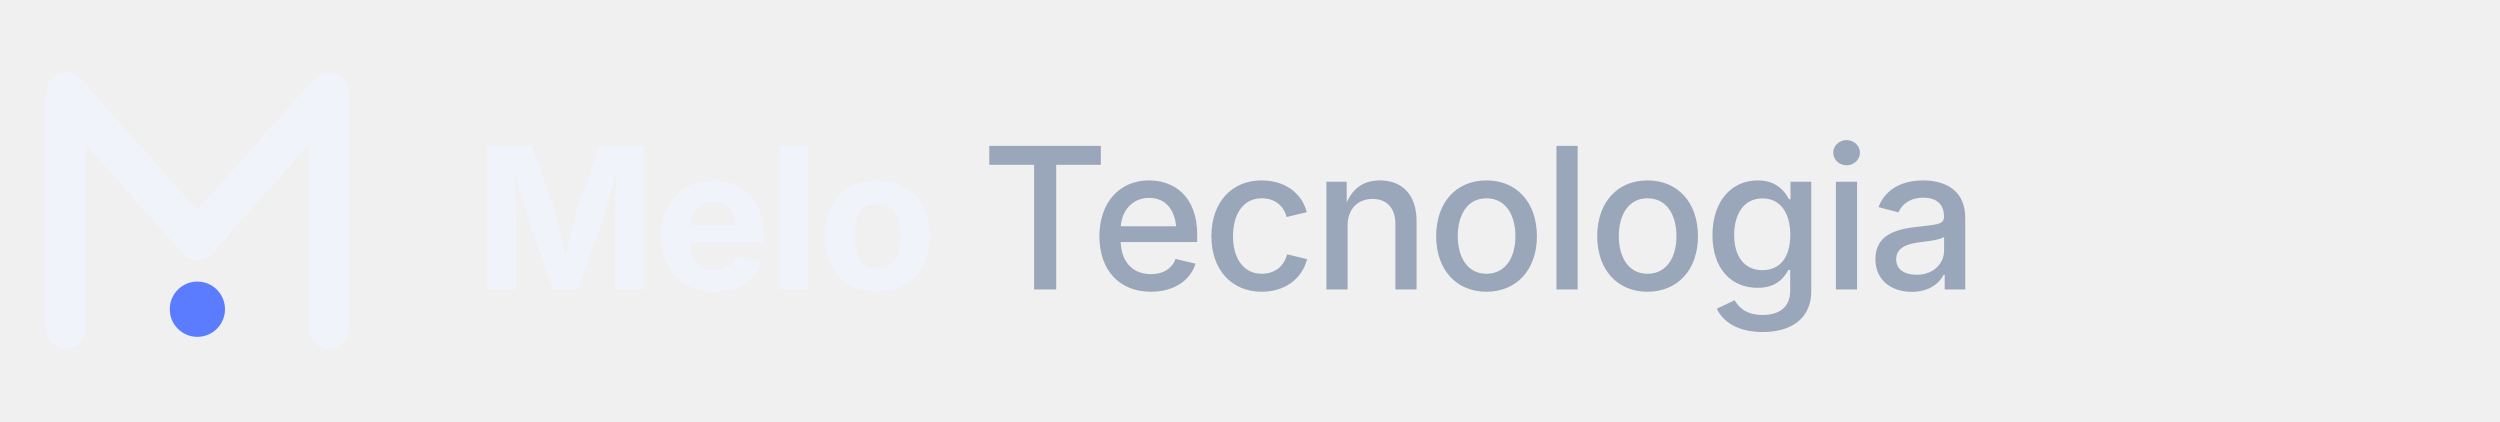
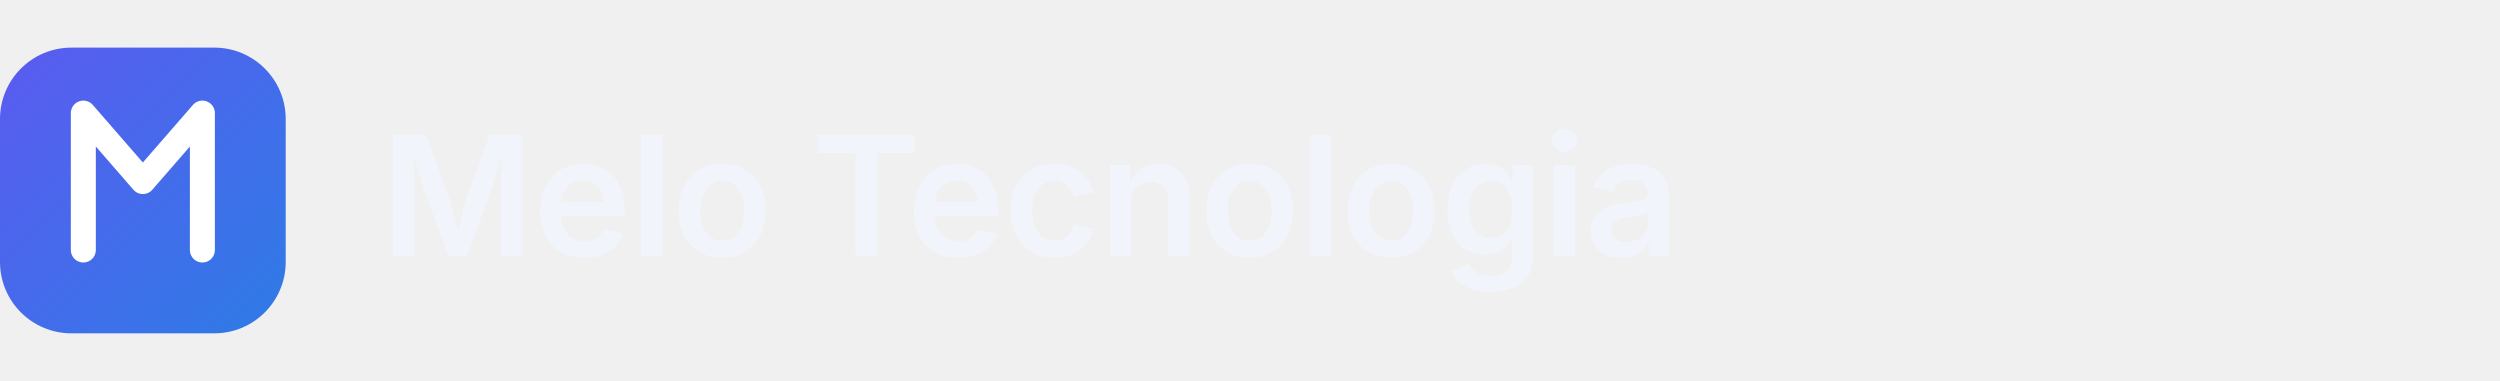
- <svg xmlns="http://www.w3.org/2000/svg" width="380" height="64" viewBox="0 0 380 64" fill="none">
-   <path d="M10 50V14l20 22.5L50 14v36" stroke="#f0f3f9" stroke-width="6" stroke-linecap="round" stroke-linejoin="round" />
-   <circle cx="30" cy="47" r="4.2" fill="#5b7cff" />
-   <text x="72" y="44" font-family="Inter Tight, Inter, -apple-system, sans-serif" font-size="30" font-weight="650" letter-spacing="-0.6" fill="#f0f3f9">Melo <tspan fill="#9aa6ba" font-weight="450">Tecnologia</tspan>
-   </text>
+ <svg xmlns="http://www.w3.org/2000/svg" width="420" height="64" viewBox="0 0 420 64" fill="none">
+   <rect y="8" width="48" height="48" rx="12" fill="url(#g)" />
+   <path d="M14 42V19l10 11.5L34 19v23" stroke="white" stroke-width="4.2" stroke-linecap="round" stroke-linejoin="round" />
+   <text x="64" y="43" font-family="Space Grotesk, Inter, -apple-system, sans-serif" font-size="28" font-weight="600" letter-spacing="-0.3" fill="#f2f4fb">Melo Tecnologia</text>
+   <defs>
+     <linearGradient id="g" x1="0" y1="8" x2="48" y2="56" gradientUnits="userSpaceOnUse">
+       <stop stop-color="#5B5BF0" />
+       <stop offset="1" stop-color="#2E7BE6" />
+     </linearGradient>
+   </defs>
</svg>
